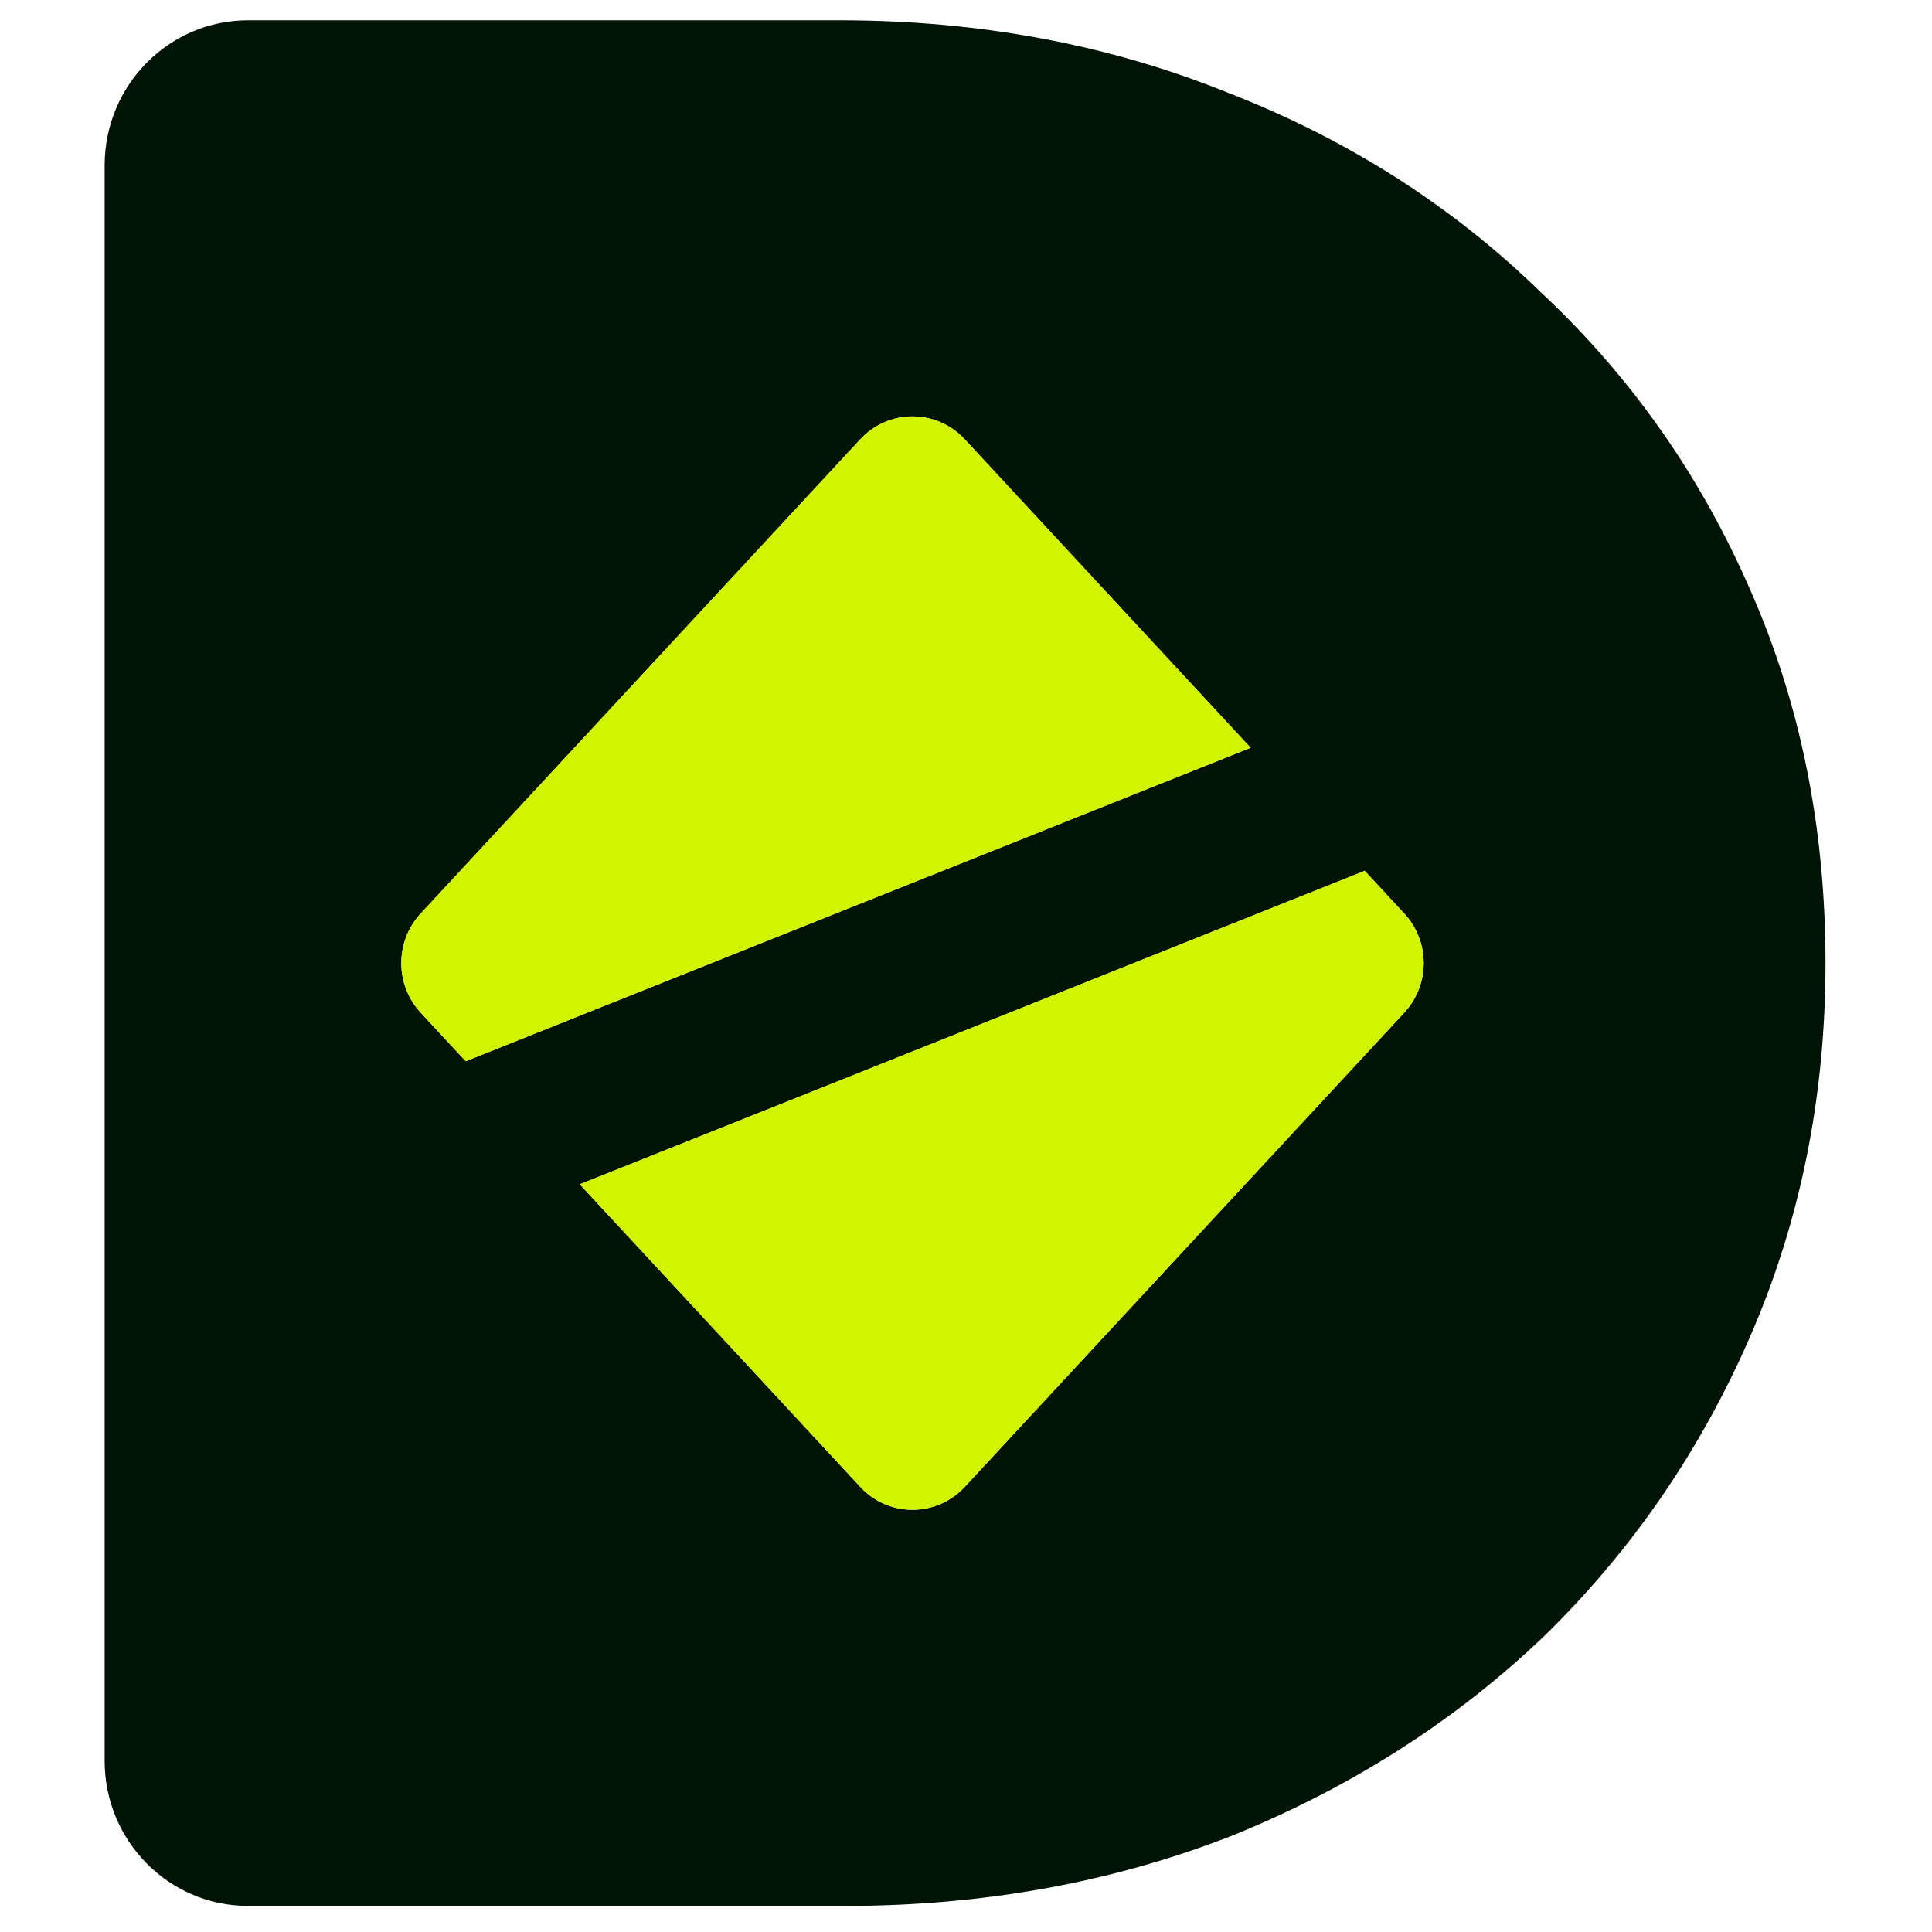
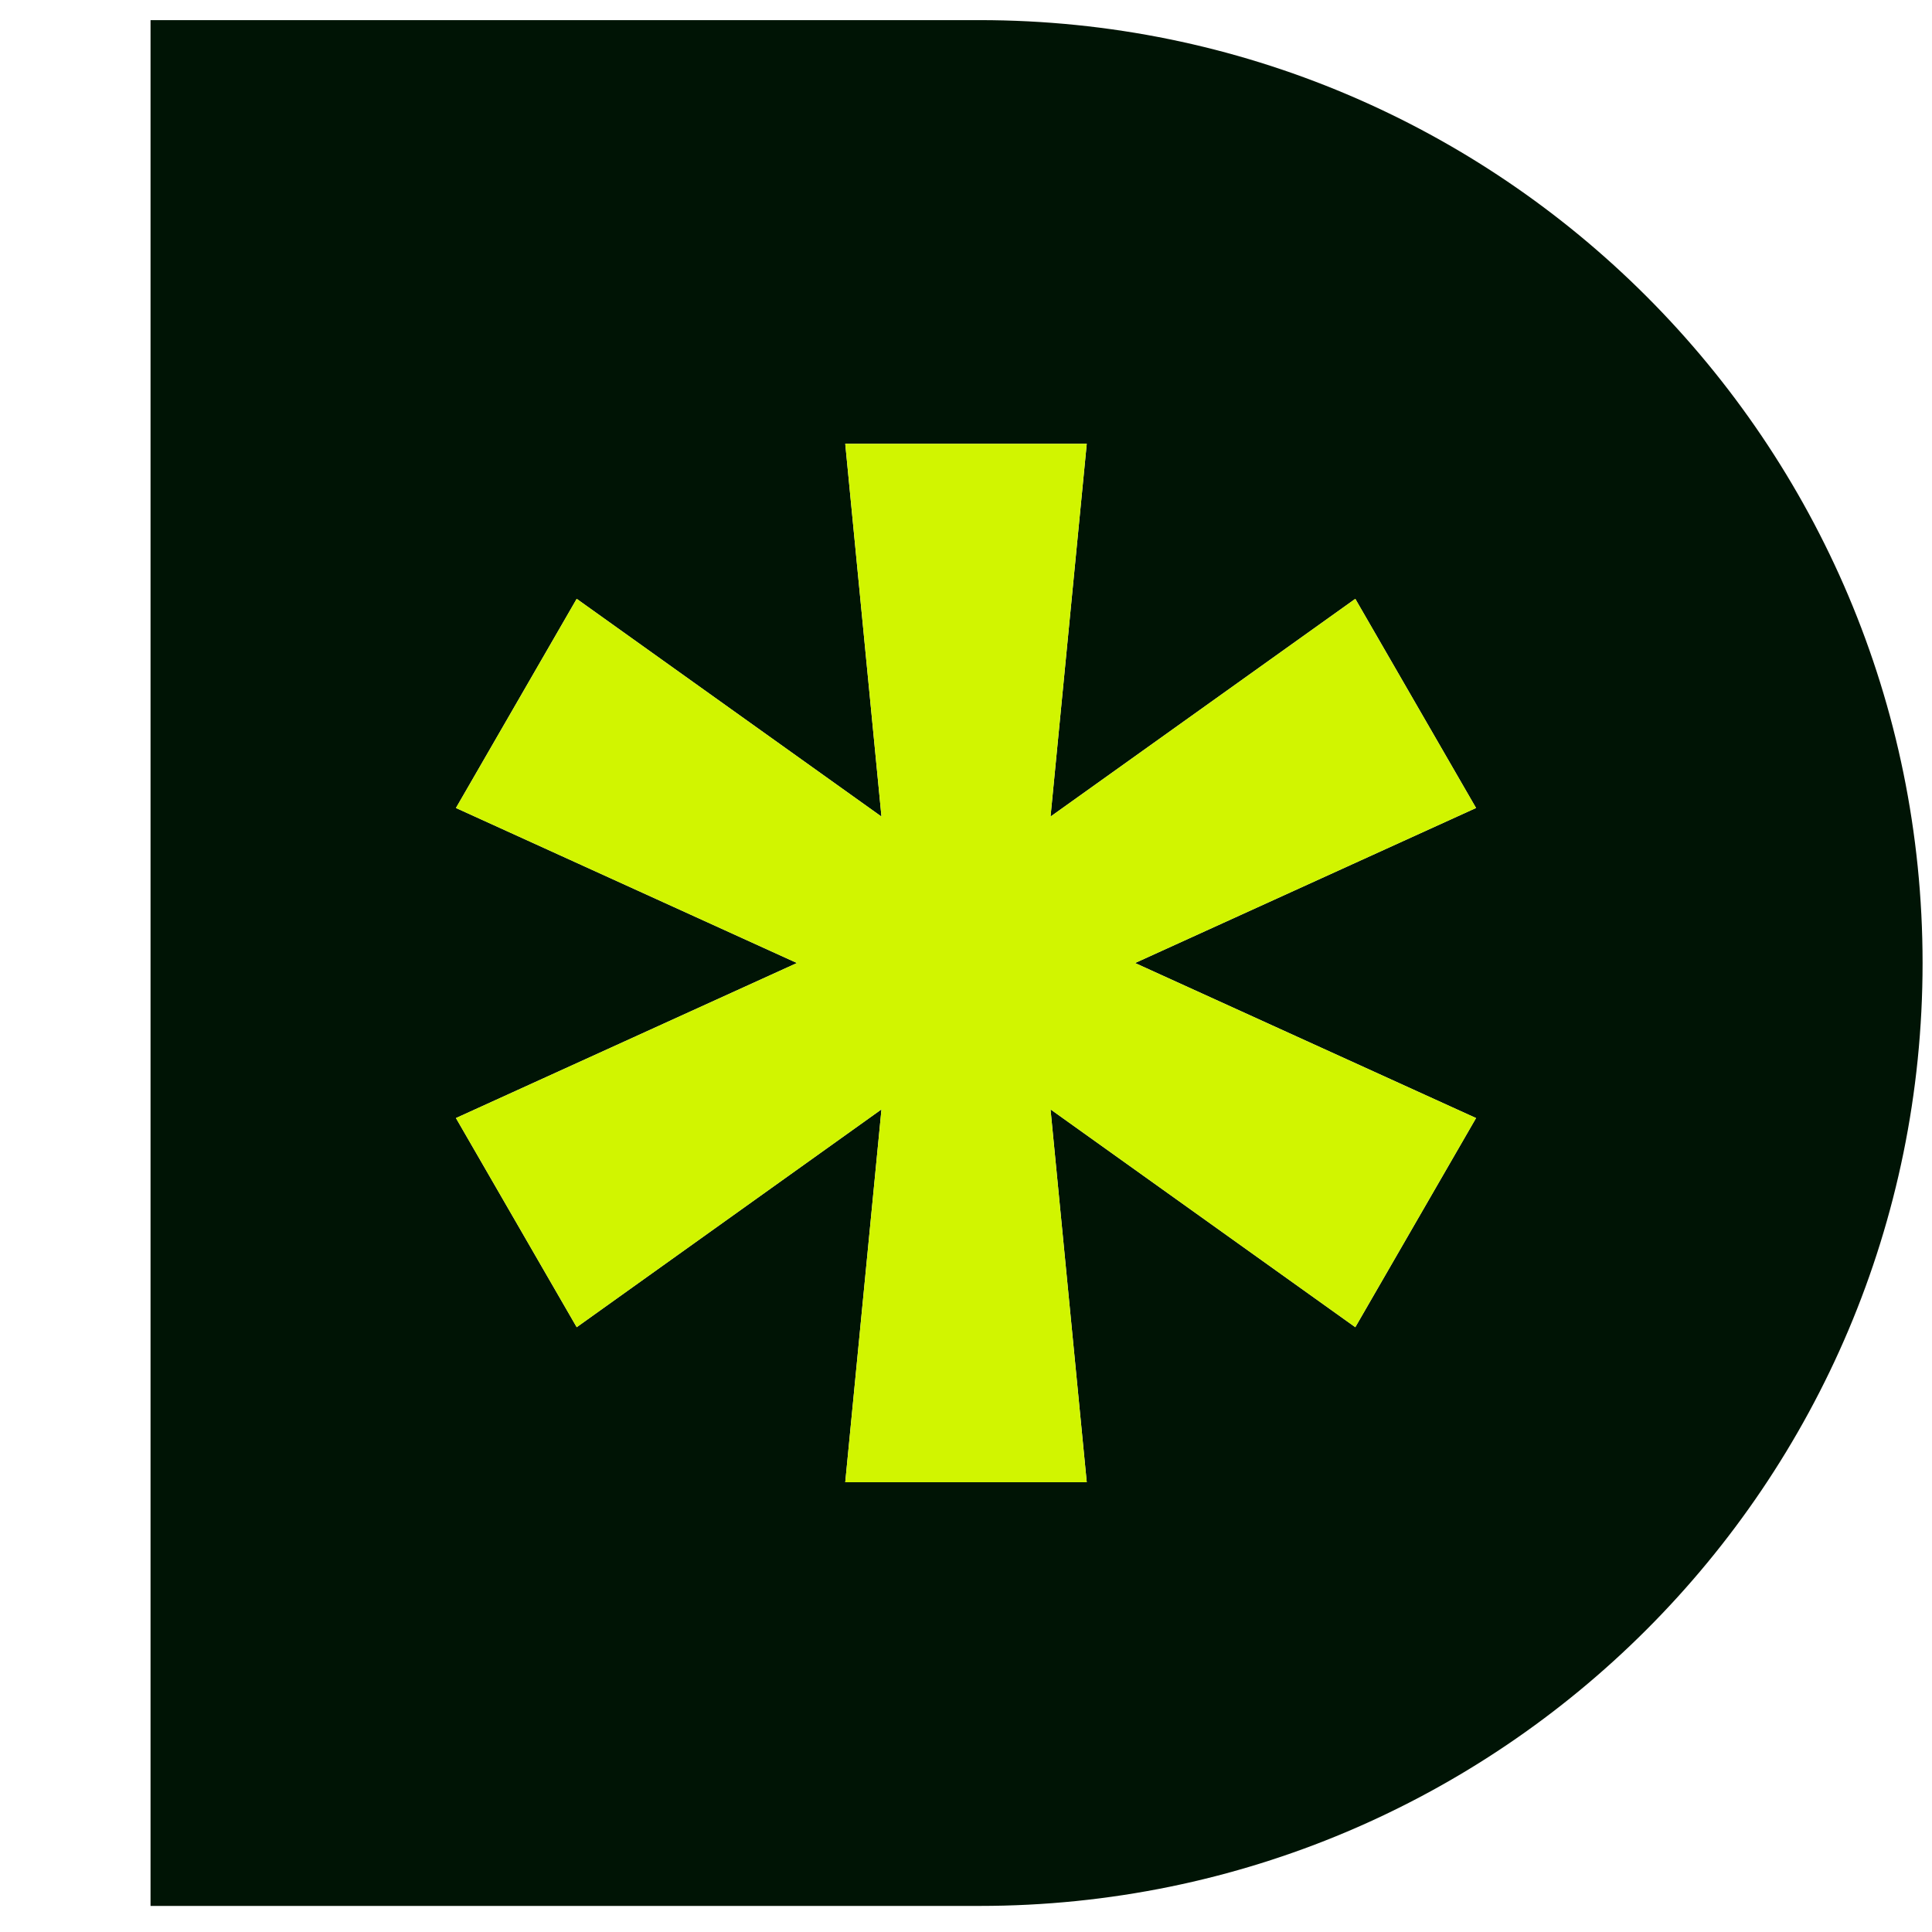
- <svg xmlns="http://www.w3.org/2000/svg" viewBox="-1.3 0 24 24" fill="none" role="img" aria-label="Definomi">
-   <path fill-rule="evenodd" clip-rule="evenodd" d="M9.127 0.252C10.866 0.252 12.478 0.553 13.965 1.156C15.452 1.736 16.744 2.561 17.842 3.632C18.963 4.68 19.832 5.919 20.45 7.346C21.068 8.752 21.377 10.291 21.377 11.964C21.377 13.615 21.068 15.154 20.45 16.582C19.832 18.009 18.975 19.259 17.877 20.329C16.779 21.378 15.486 22.203 13.999 22.806C12.512 23.386 10.911 23.676 9.196 23.676H1.781C0.798 23.676 0 22.869 0 21.874V2.054C0 1.059 0.798 0.252 1.781 0.252H9.127ZM9.386 5.458L3.926 11.348C3.605 11.694 3.605 12.234 3.926 12.58L4.485 13.183L5.902 14.712L9.386 18.47C9.737 18.85 10.333 18.85 10.685 18.47L16.144 12.58C16.466 12.234 16.466 11.694 16.144 11.348L15.653 10.818L14.236 9.289L10.685 5.458C10.333 5.078 9.737 5.078 9.386 5.458Z" fill="#001405" />
-   <path d="M16.93 10.309L15.653 10.818L5.902 14.712L3.935 15.498L3.212 13.691L4.485 13.183L14.236 9.289L16.206 8.502L16.93 10.309Z" fill="#001405" />
-   <path d="M10.685 18.47L16.144 12.58C16.466 12.234 16.466 11.694 16.144 11.348L15.653 10.818L5.902 14.712L9.386 18.47C9.737 18.85 10.333 18.85 10.685 18.47Z" fill="#D1F500" />
-   <path d="M9.386 5.458L3.926 11.348C3.605 11.694 3.605 12.234 3.926 12.58L4.485 13.183L14.236 9.289L10.685 5.458C10.333 5.078 9.737 5.078 9.386 5.458Z" fill="#D1F500" />
+ <svg xmlns="http://www.w3.org/2000/svg" viewBox="-1.87 0 24 24" fill="none" role="img" aria-label="Definomi">
+   <path fill-rule="evenodd" clip-rule="evenodd" d="M0 0.25H10.3A11.713 11.713 0 0 1 10.3 23.676H0ZM11.18 13.781L11.63 18.413L8.63 18.413L9.08 13.781L5.294 16.487L3.794 13.889L8.03 11.963L3.794 10.037L5.294 7.439L9.08 10.144L8.63 5.513L11.63 5.513L11.18 10.144L14.966 7.439L16.466 10.037L12.23 11.963L16.466 13.889L14.966 16.487Z" fill="#001405" />
+   <path d="M11.18 13.781L11.63 18.413L8.63 18.413L9.08 13.781L5.294 16.487L3.794 13.889L8.03 11.963L3.794 10.037L5.294 7.439L9.08 10.144L8.63 5.513L11.63 5.513L11.18 10.144L14.966 7.439L16.466 10.037L12.23 11.963L16.466 13.889L14.966 16.487Z" fill="#D1F500" />
</svg>
